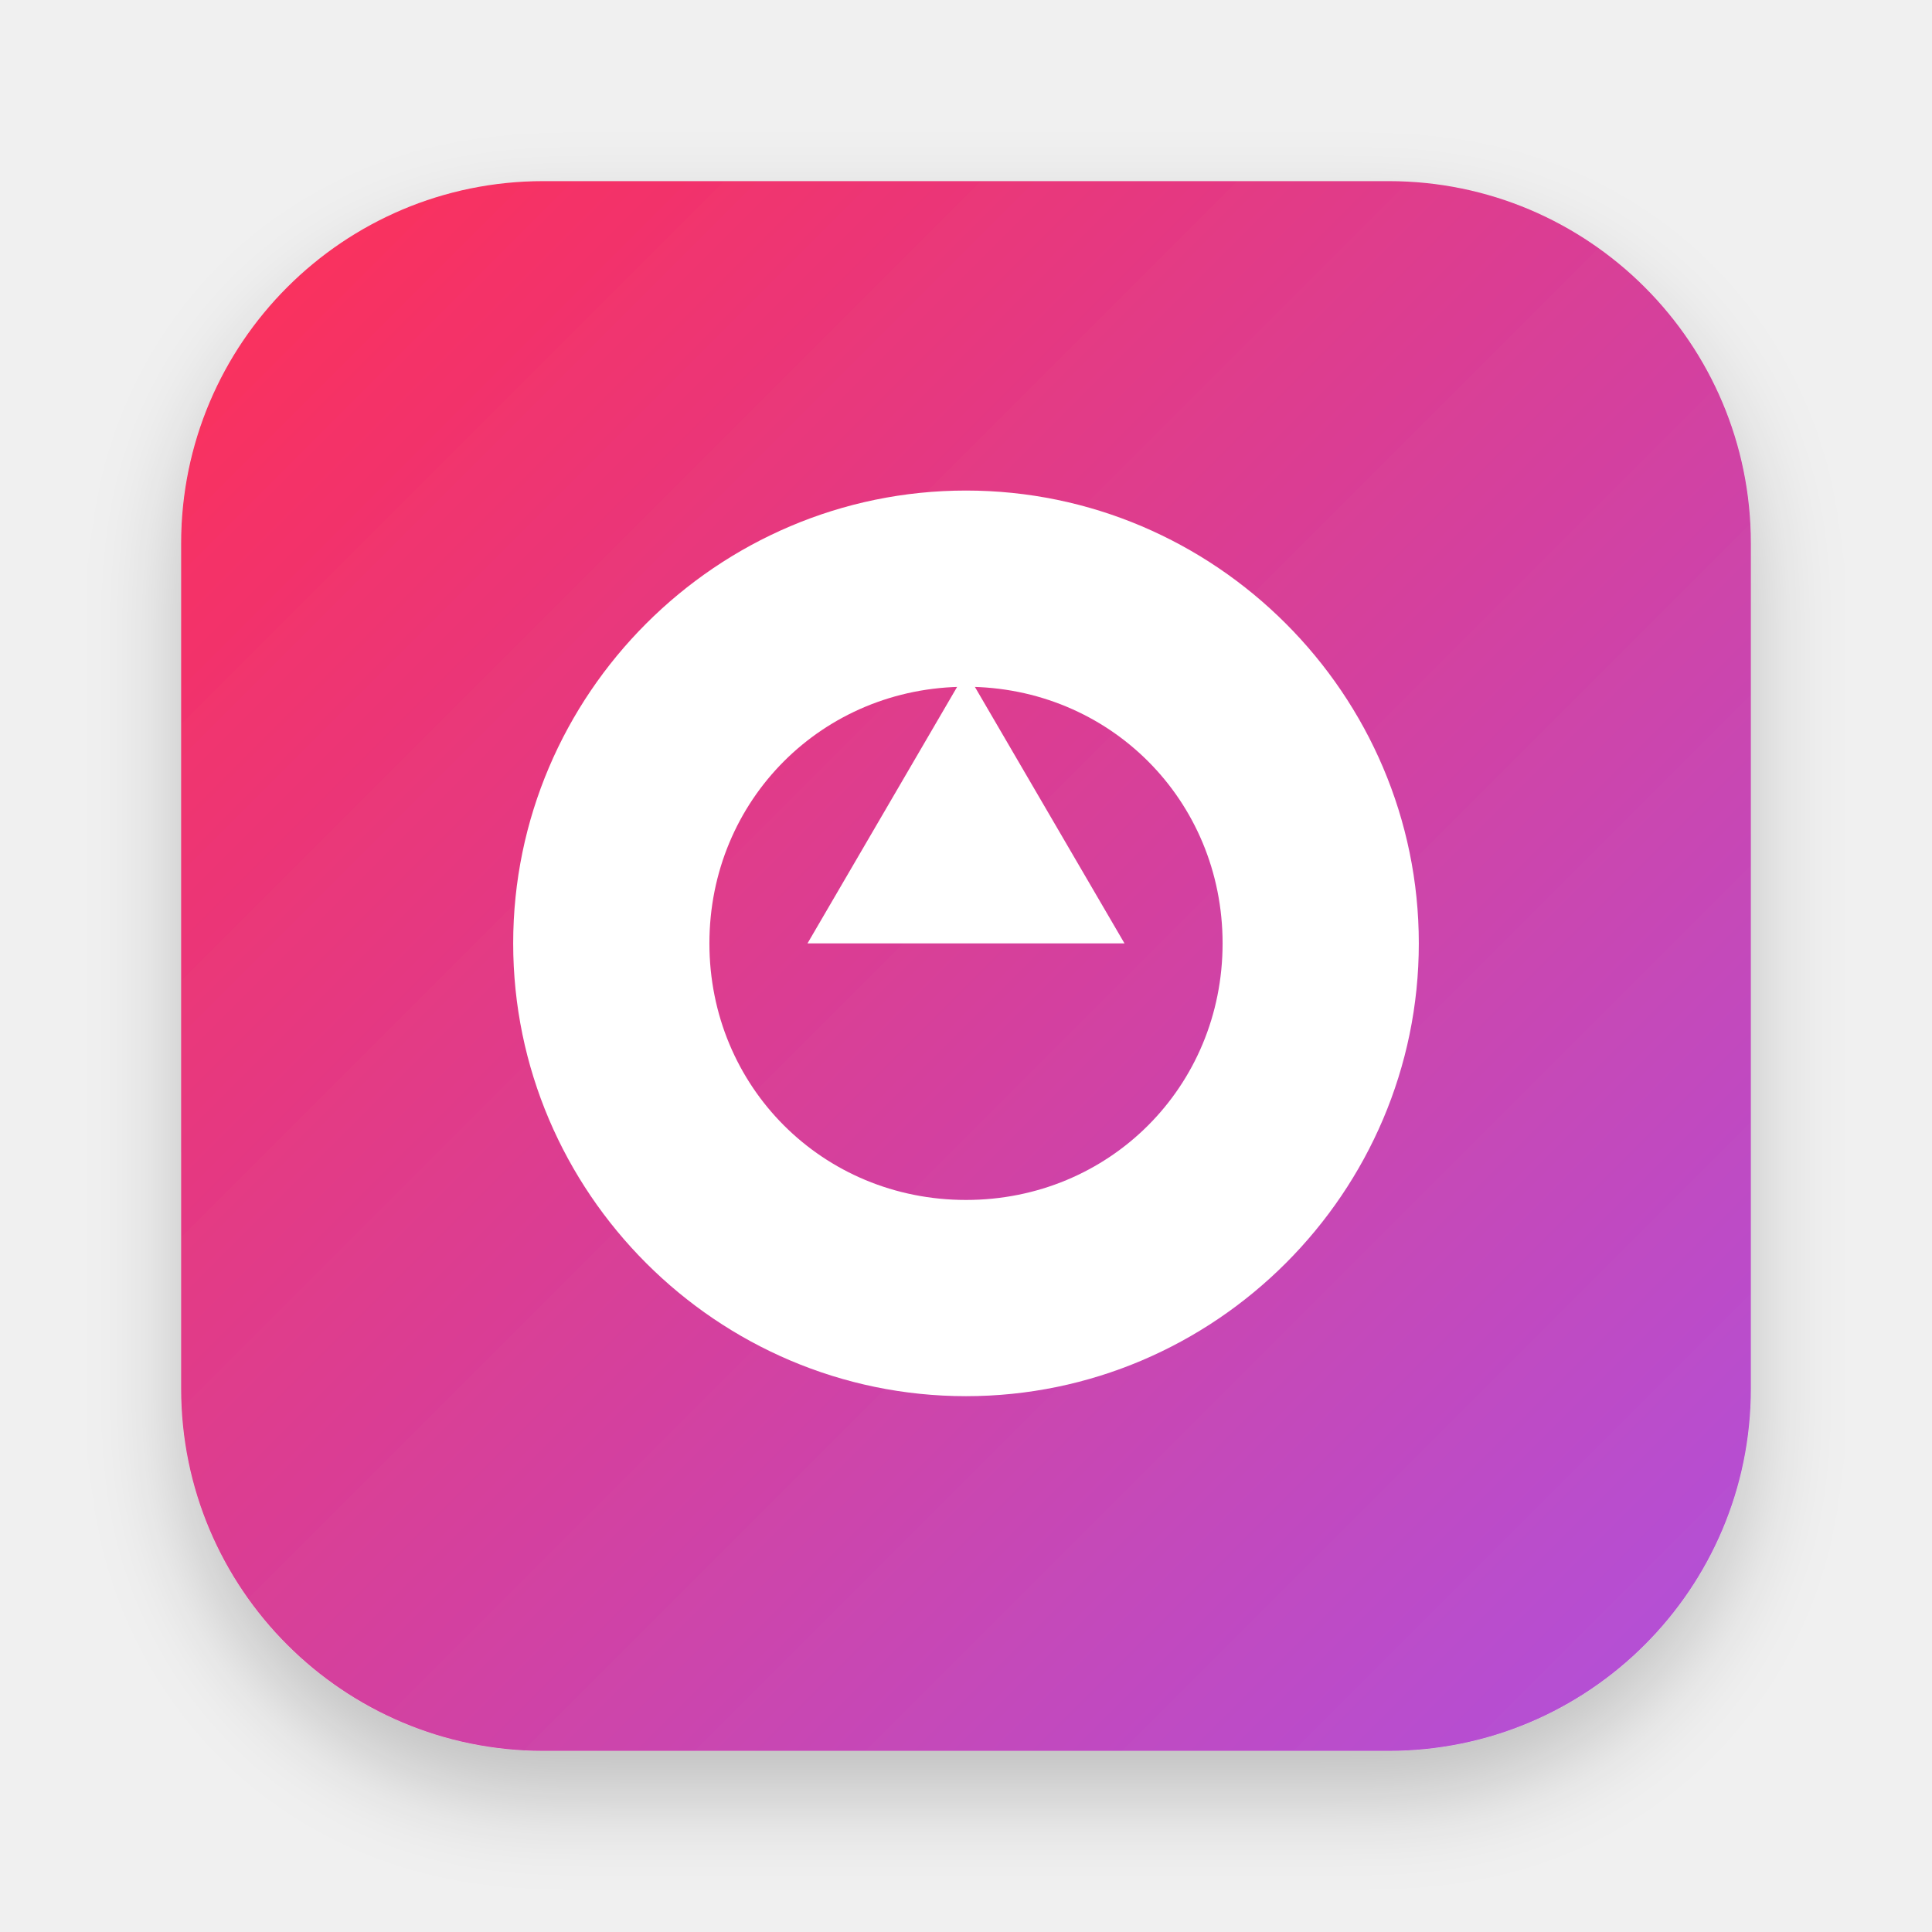
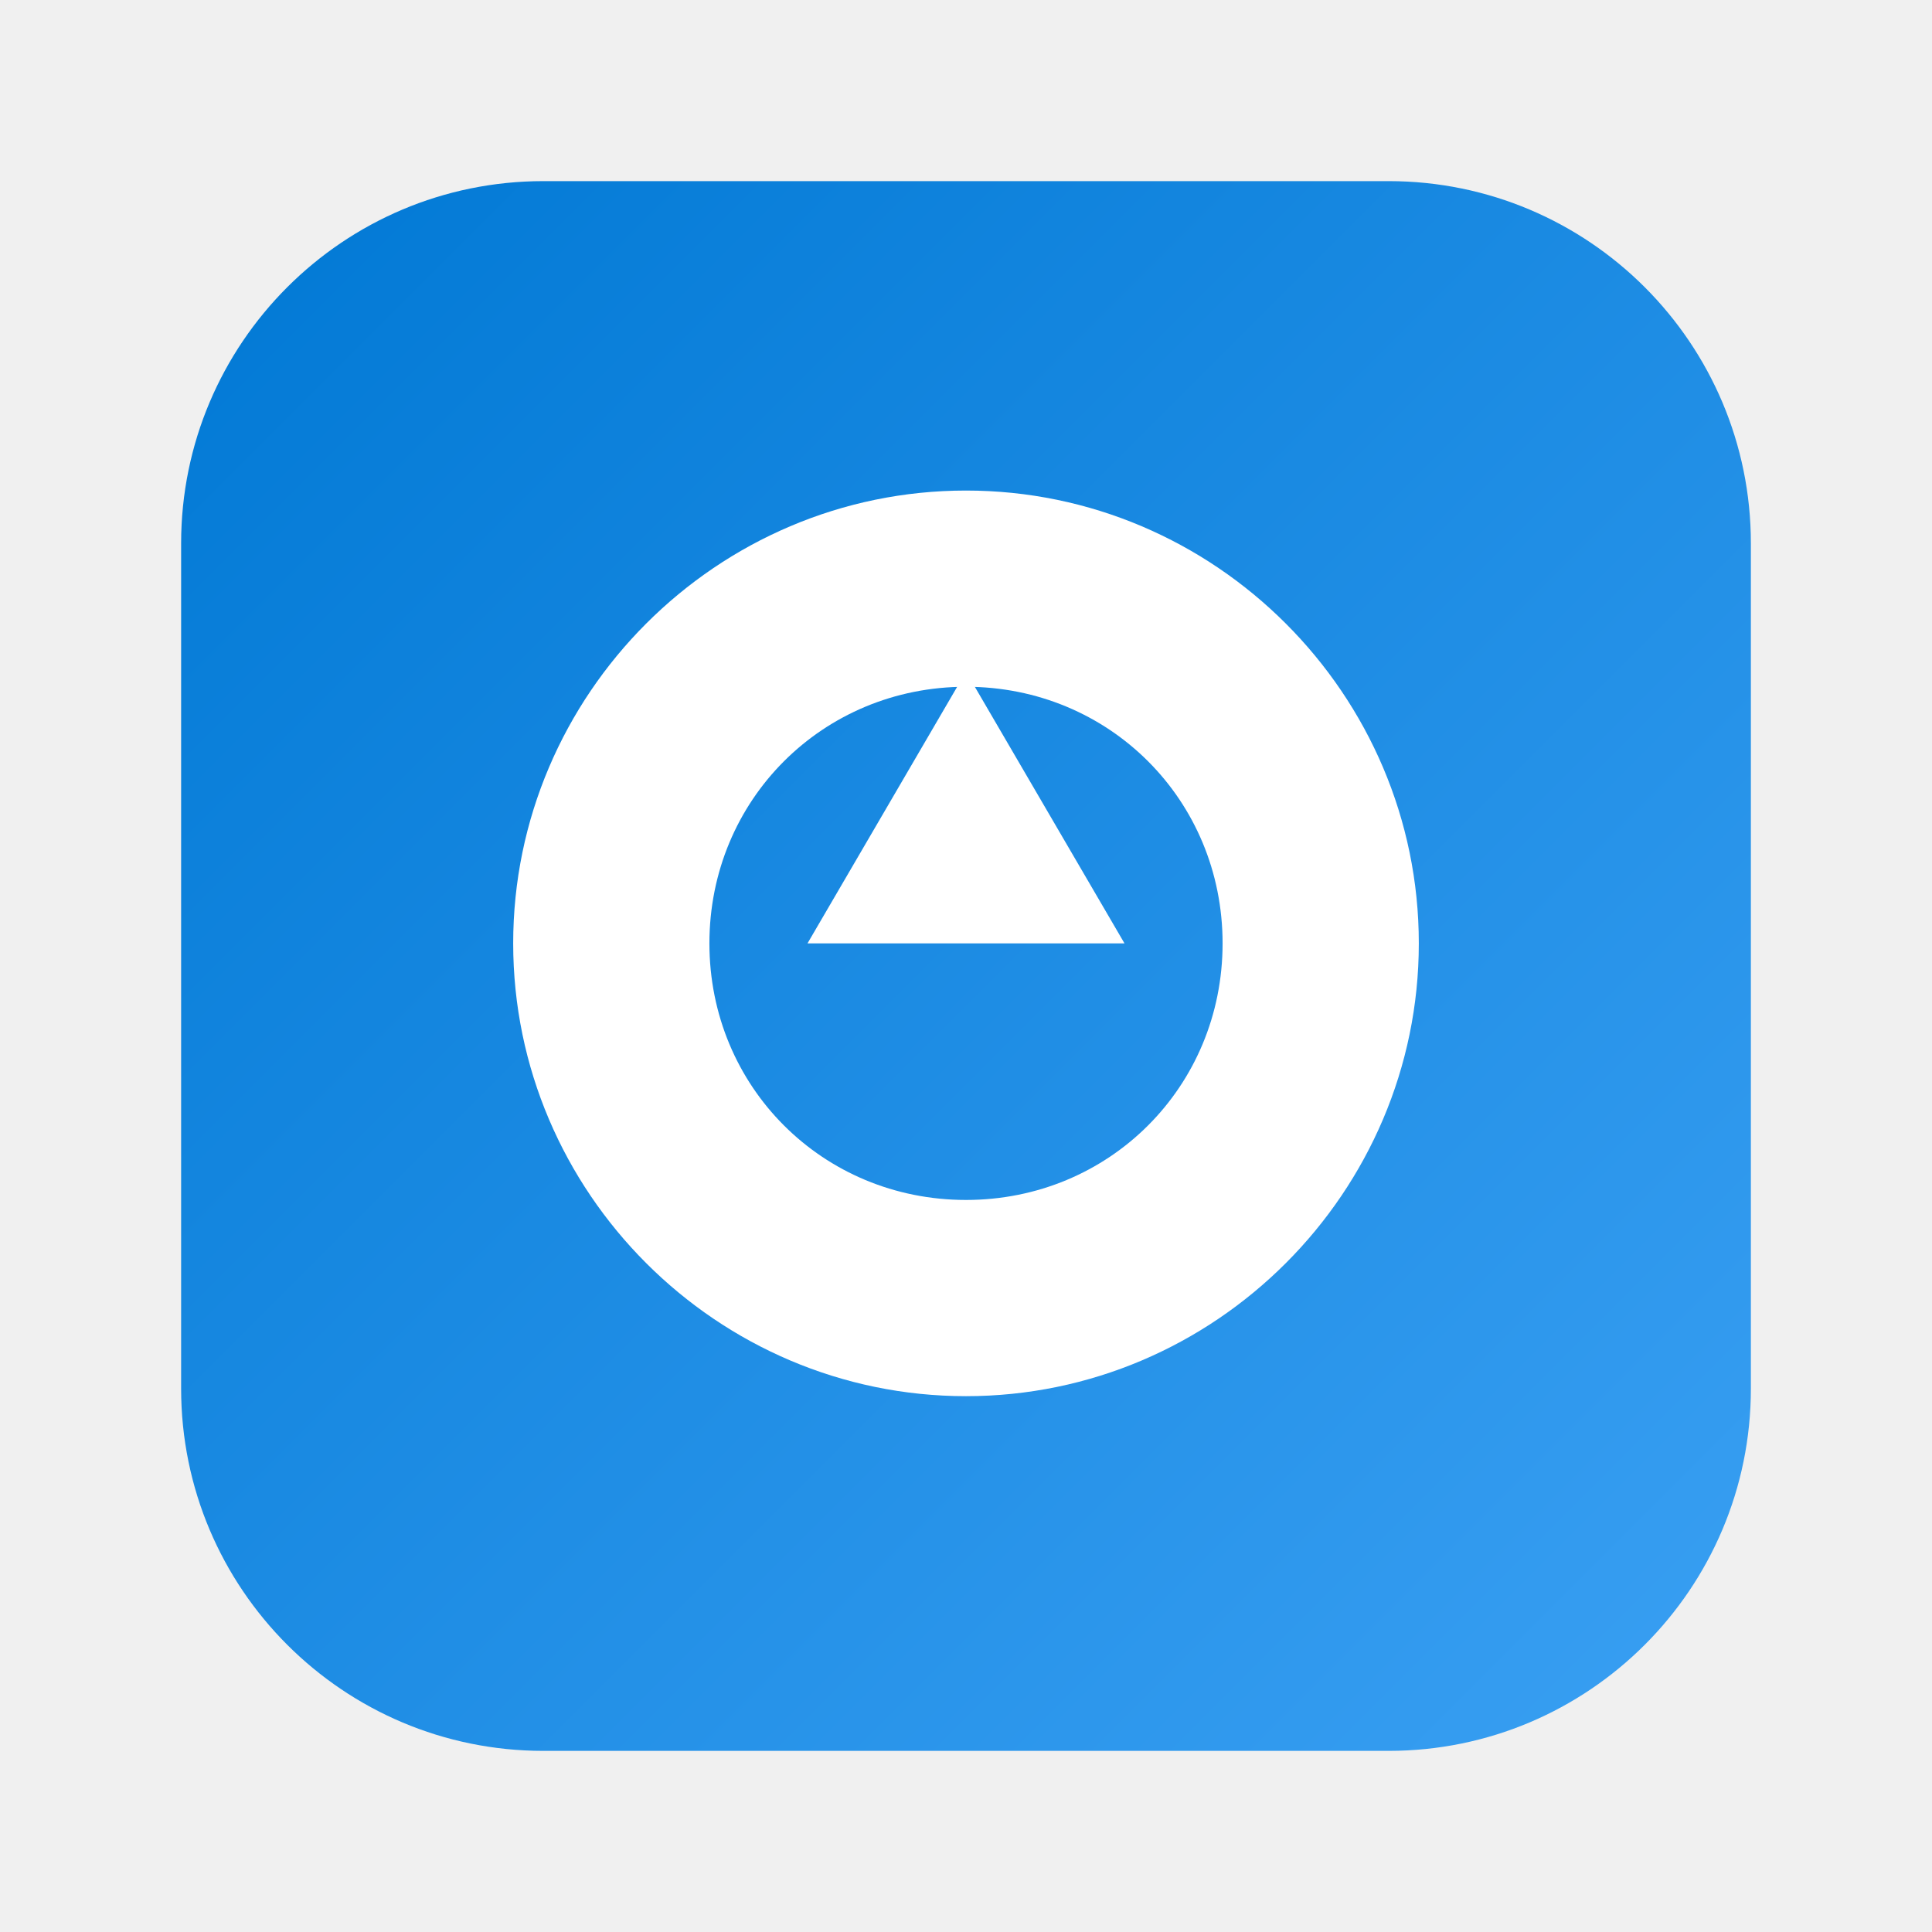
<svg xmlns="http://www.w3.org/2000/svg" width="1024" height="1024" viewBox="0 0 1024 1024">
  <defs>
    <linearGradient id="g" x1="0%" y1="0%" x2="100%" y2="100%">
-       <stop offset="0%" stop-color="#FF2D55" />
-       <stop offset="100%" stop-color="#AF52DE" />
+       <stop offset="0%" stop-color="#0078D4" />
+       <stop offset="100%" stop-color="#3AA0F3" />
    </linearGradient>
-     <filter id="shadow" x="-20%" y="-20%" width="140%" height="140%">
-       <feDropShadow dx="0" dy="24" stdDeviation="24" flood-color="#00000033" />
-     </filter>
  </defs>
-   <rect x="96" y="96" width="832" height="832" rx="192" fill="url(#g)" filter="url(#shadow)" />
+   <rect x="96" y="96" width="832" height="832" rx="192" fill="url(#g)" />
  <g fill="#ffffff">
    <path d="M512 260c-132 0-240 108-240 240s108 240 240 240 240-108 240-240S644 260 512 260zm0 104c76 0 136 60 136 136s-60 136-136 136-136-60-136-136 60-136 136-136z" />
    <path d="M512 356l-84 144h168L512 356z" />
  </g>
</svg>
